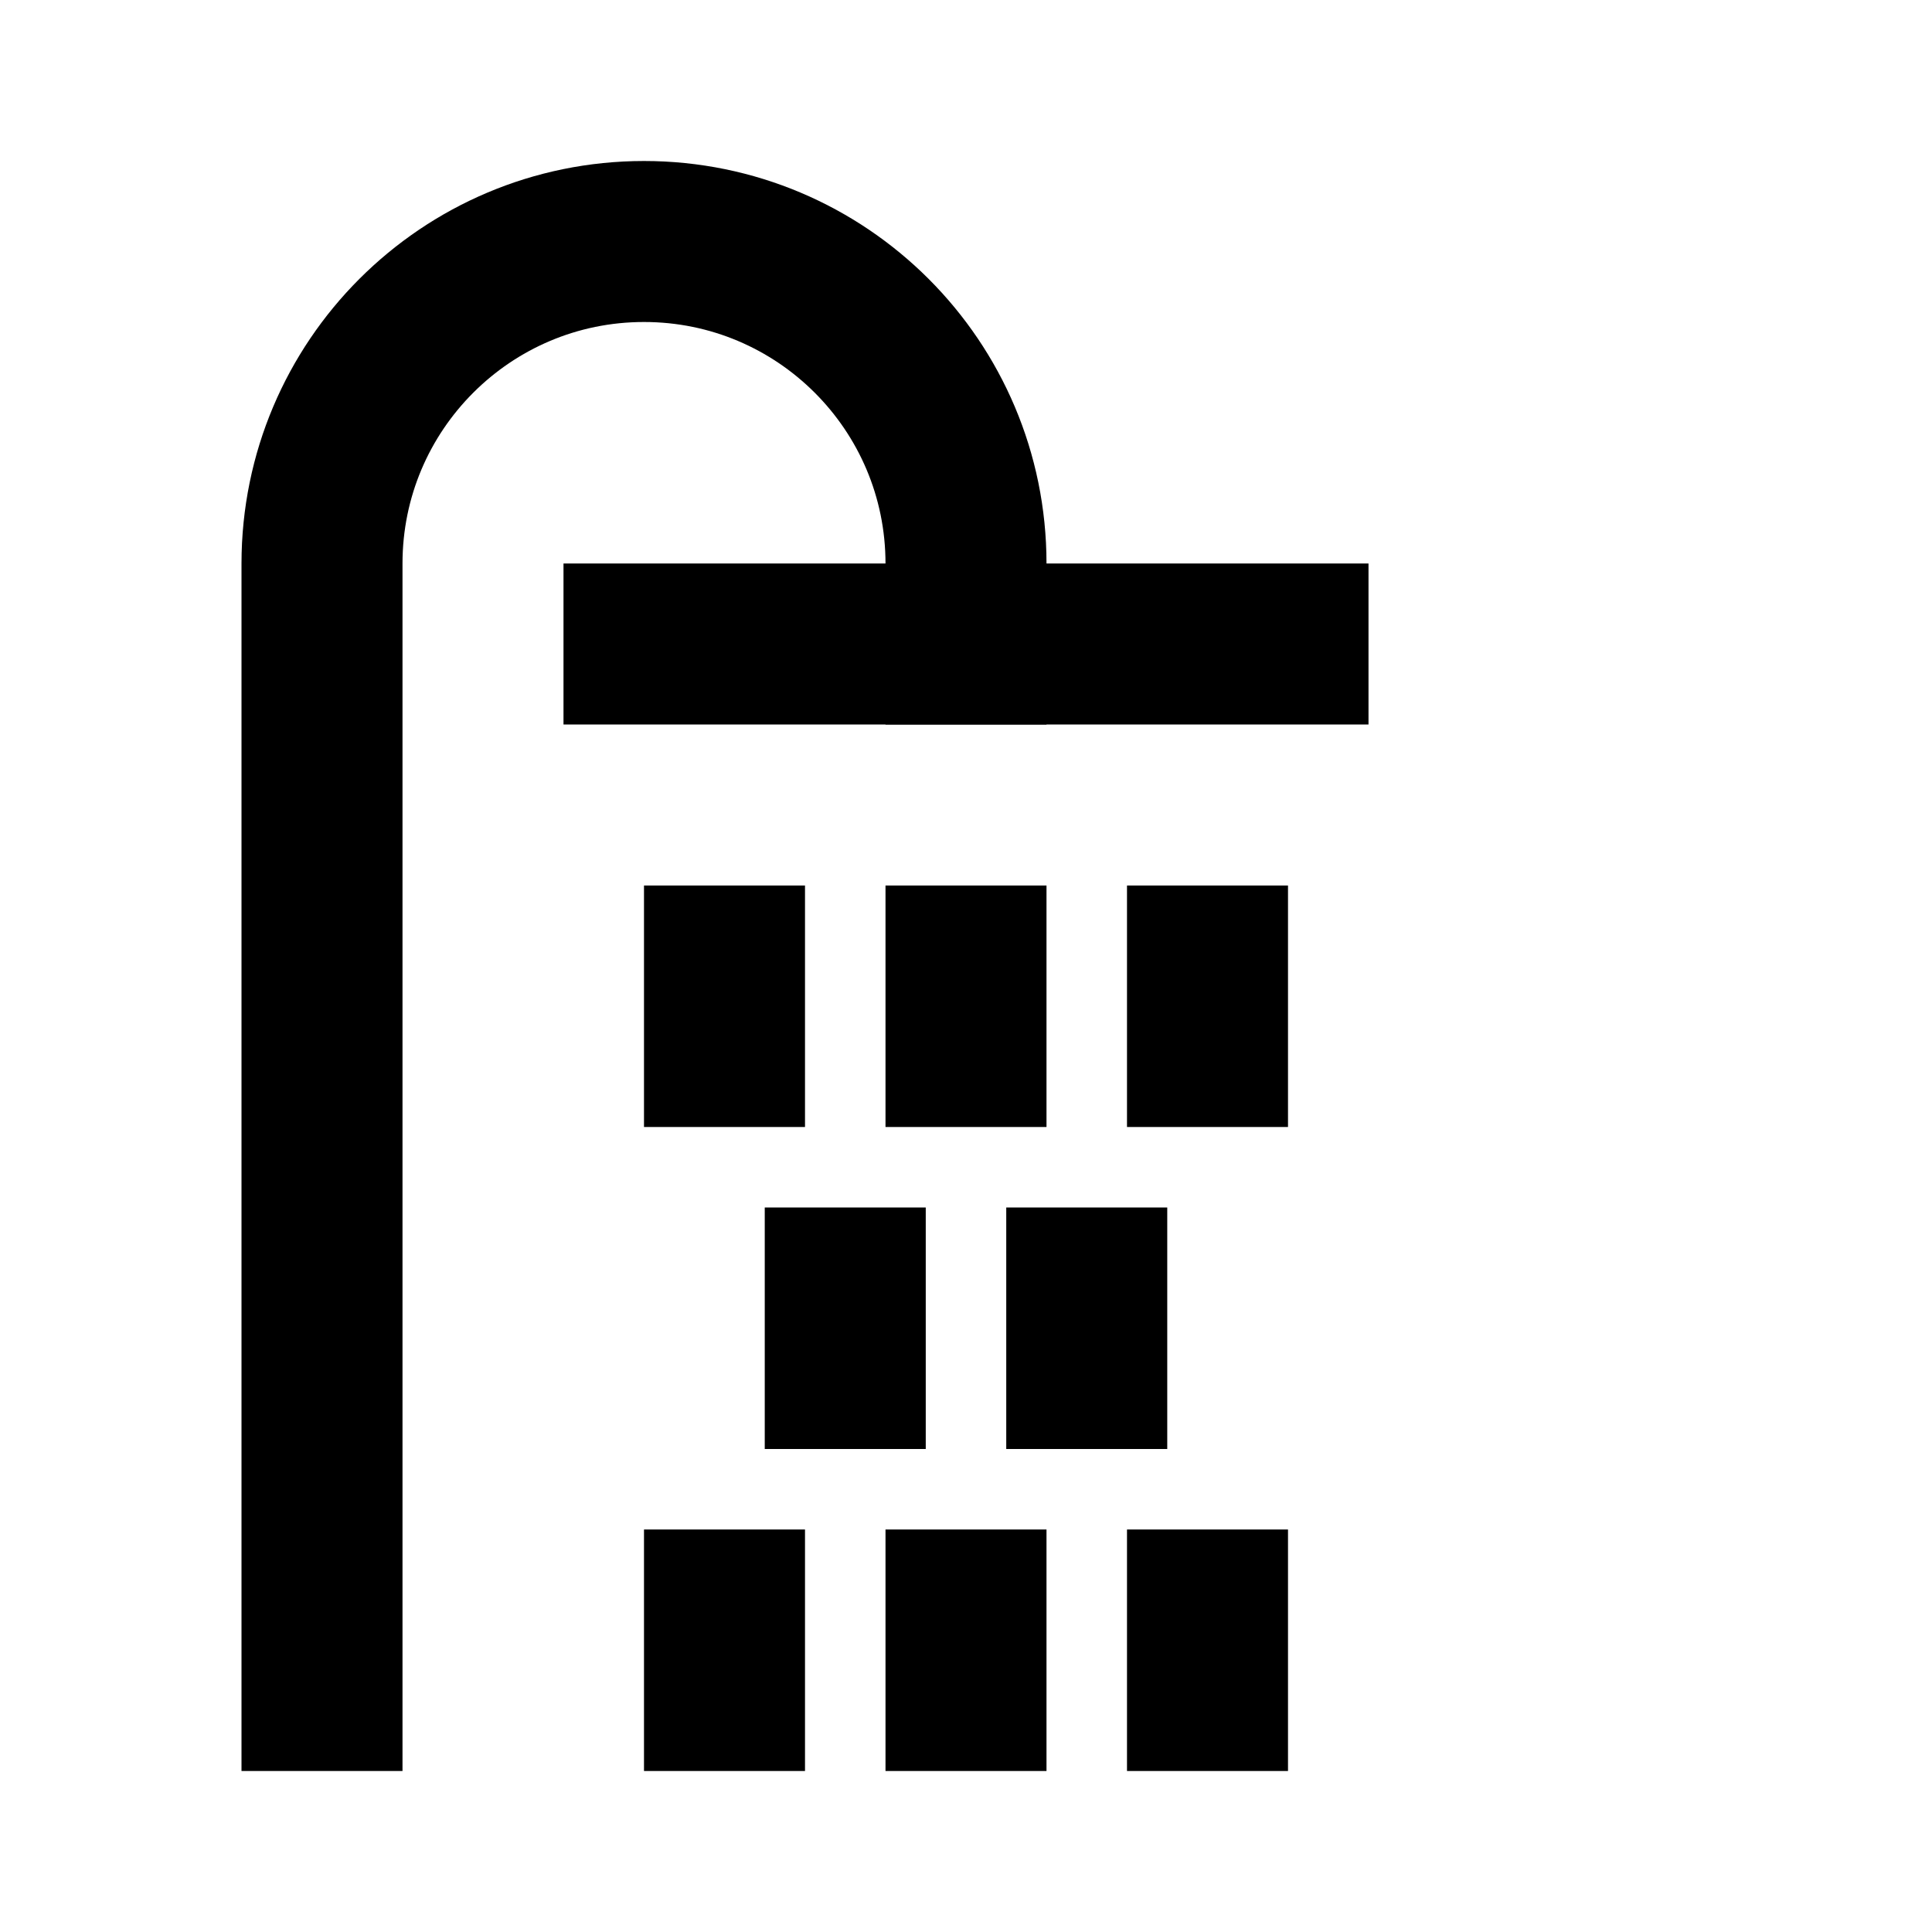
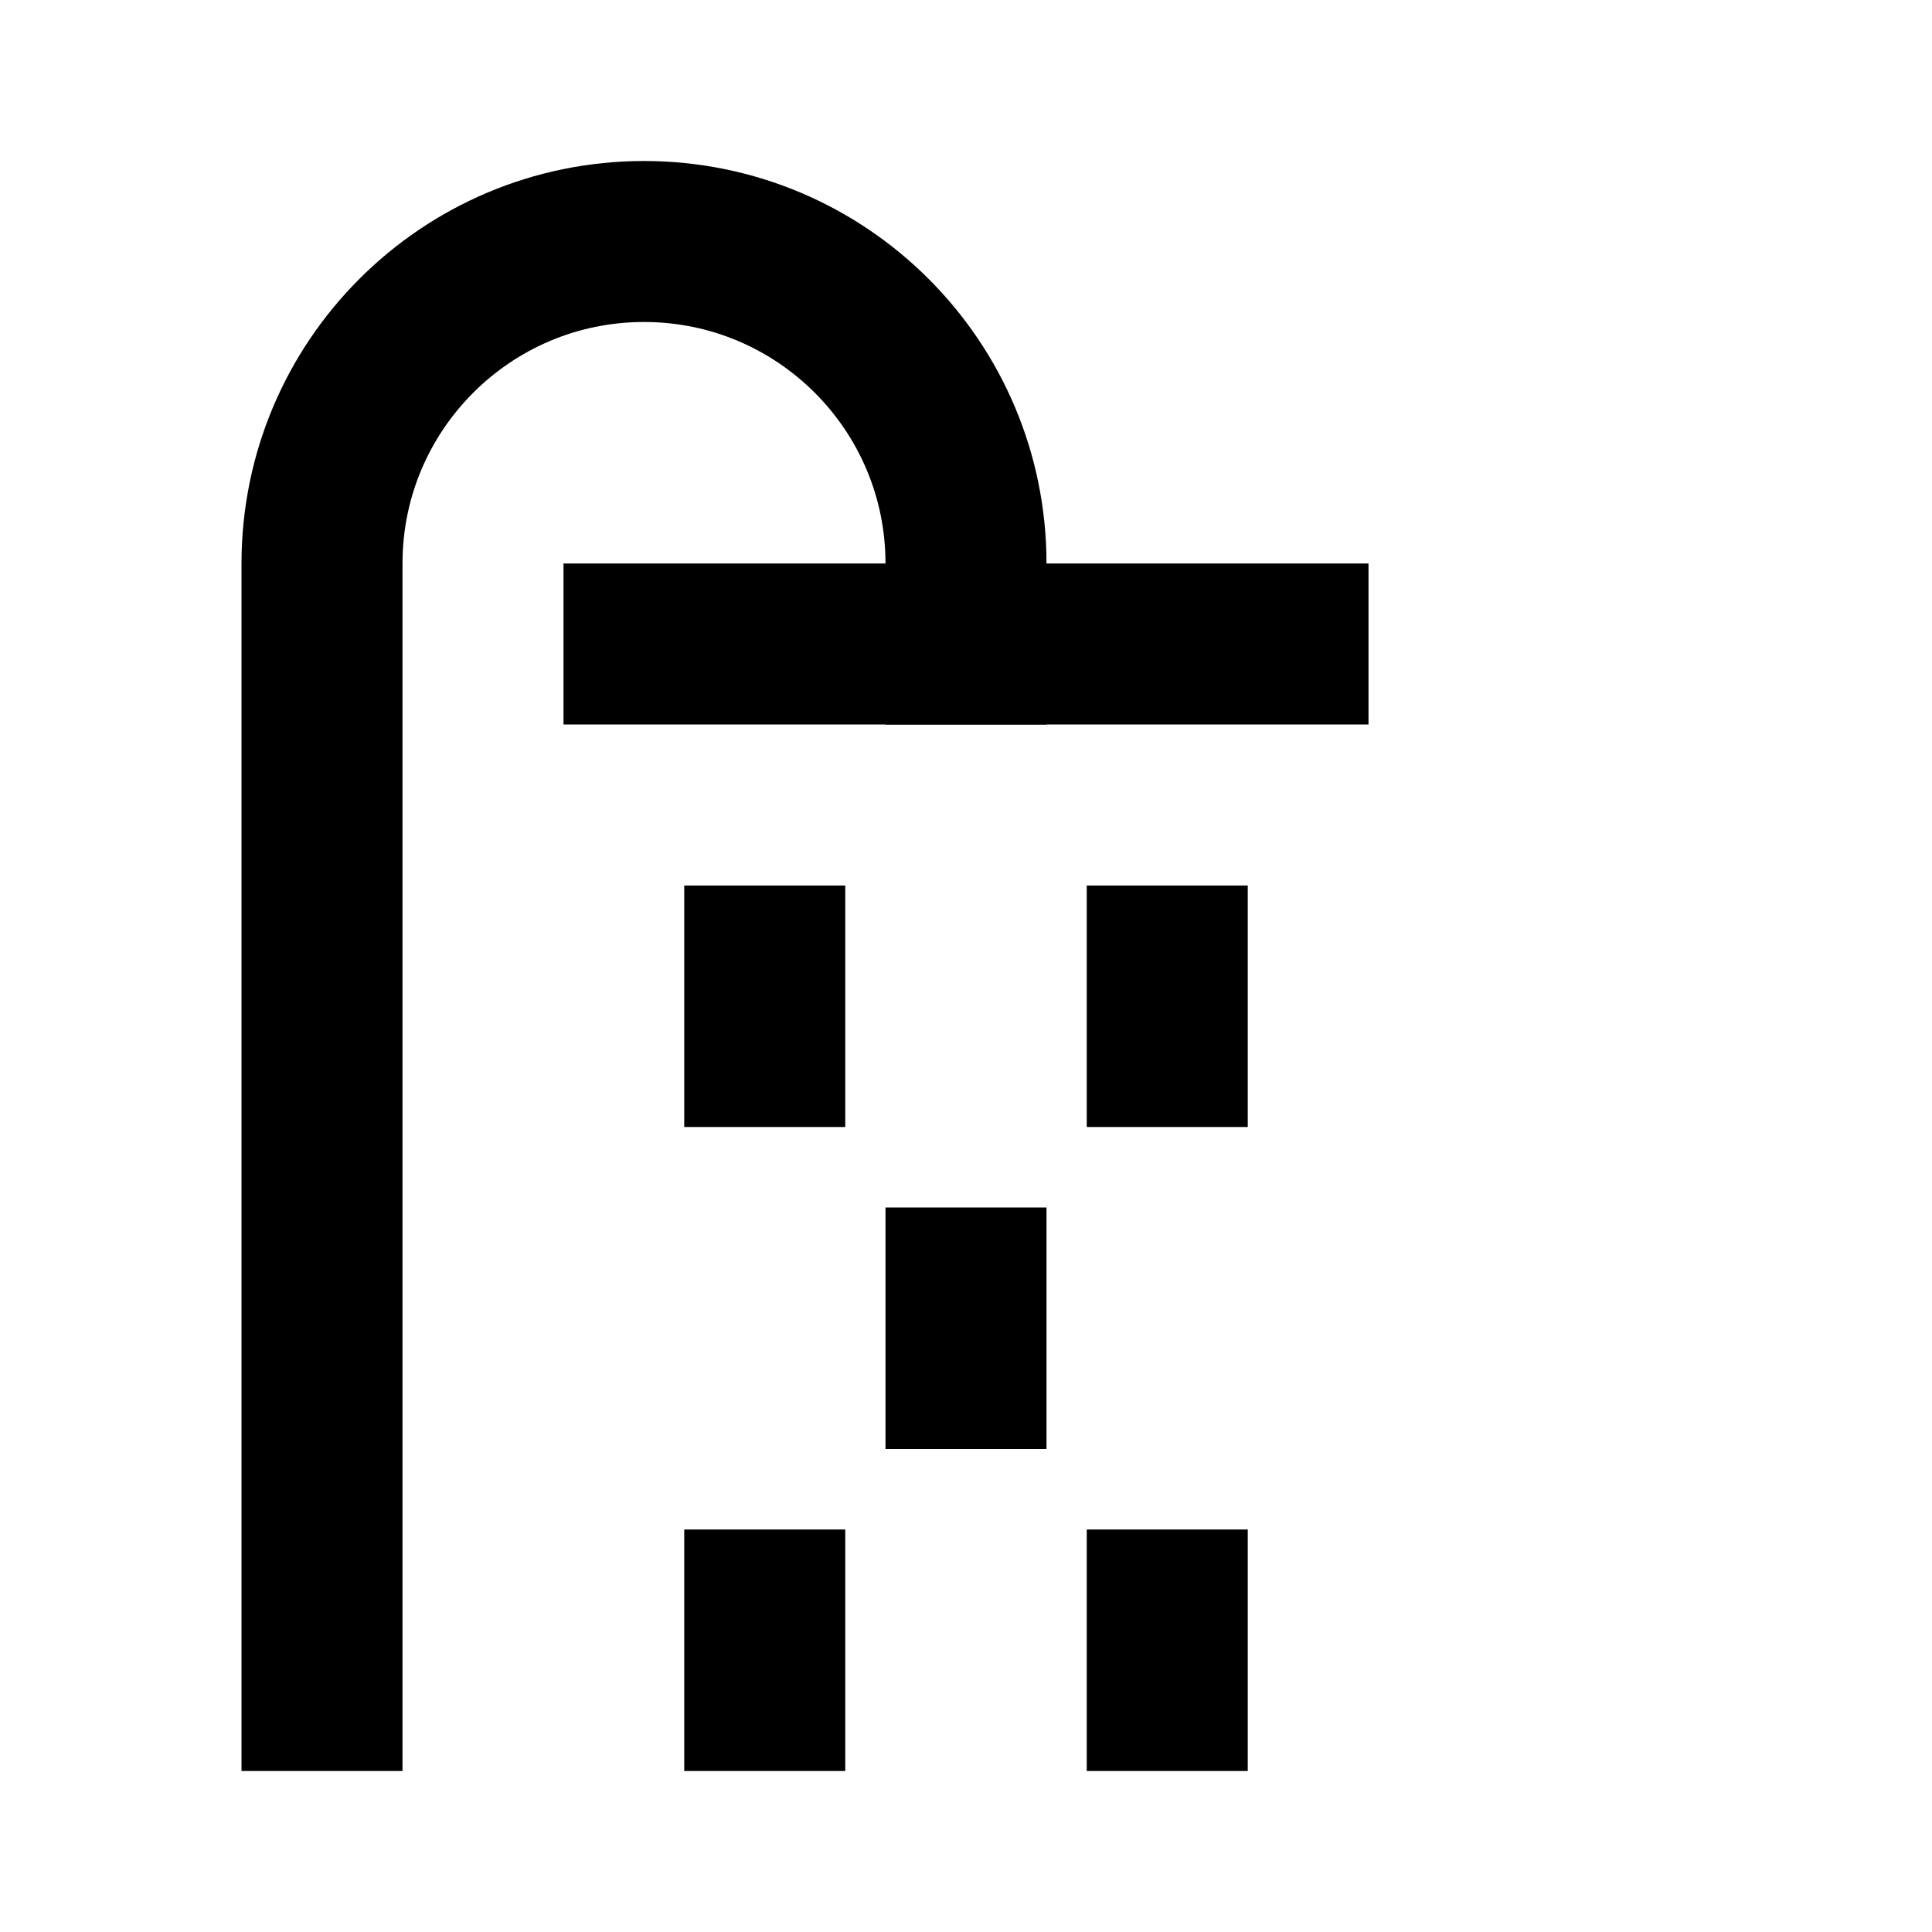
<svg xmlns="http://www.w3.org/2000/svg" viewBox="0 0 24 24" width="24" height="24" fill="none" stroke="currentColor" stroke-width="2" stroke-linecap="square" stroke-linejoin="miter">
  <path d="M4 21V7a4 4 0 0 1 8 0v1" />
  <path d="M8 8h8" />
-   <path d="M9 12v1M12 12v1M15 12v1M10.5 16v1M13.5 16v1M9 20v1M12 20v1M15 20v1" />
+   <path d="M9.5 12v1M14.5 12v1M12 16v1M9.5 20v1M14.5 20v1" />
</svg>
